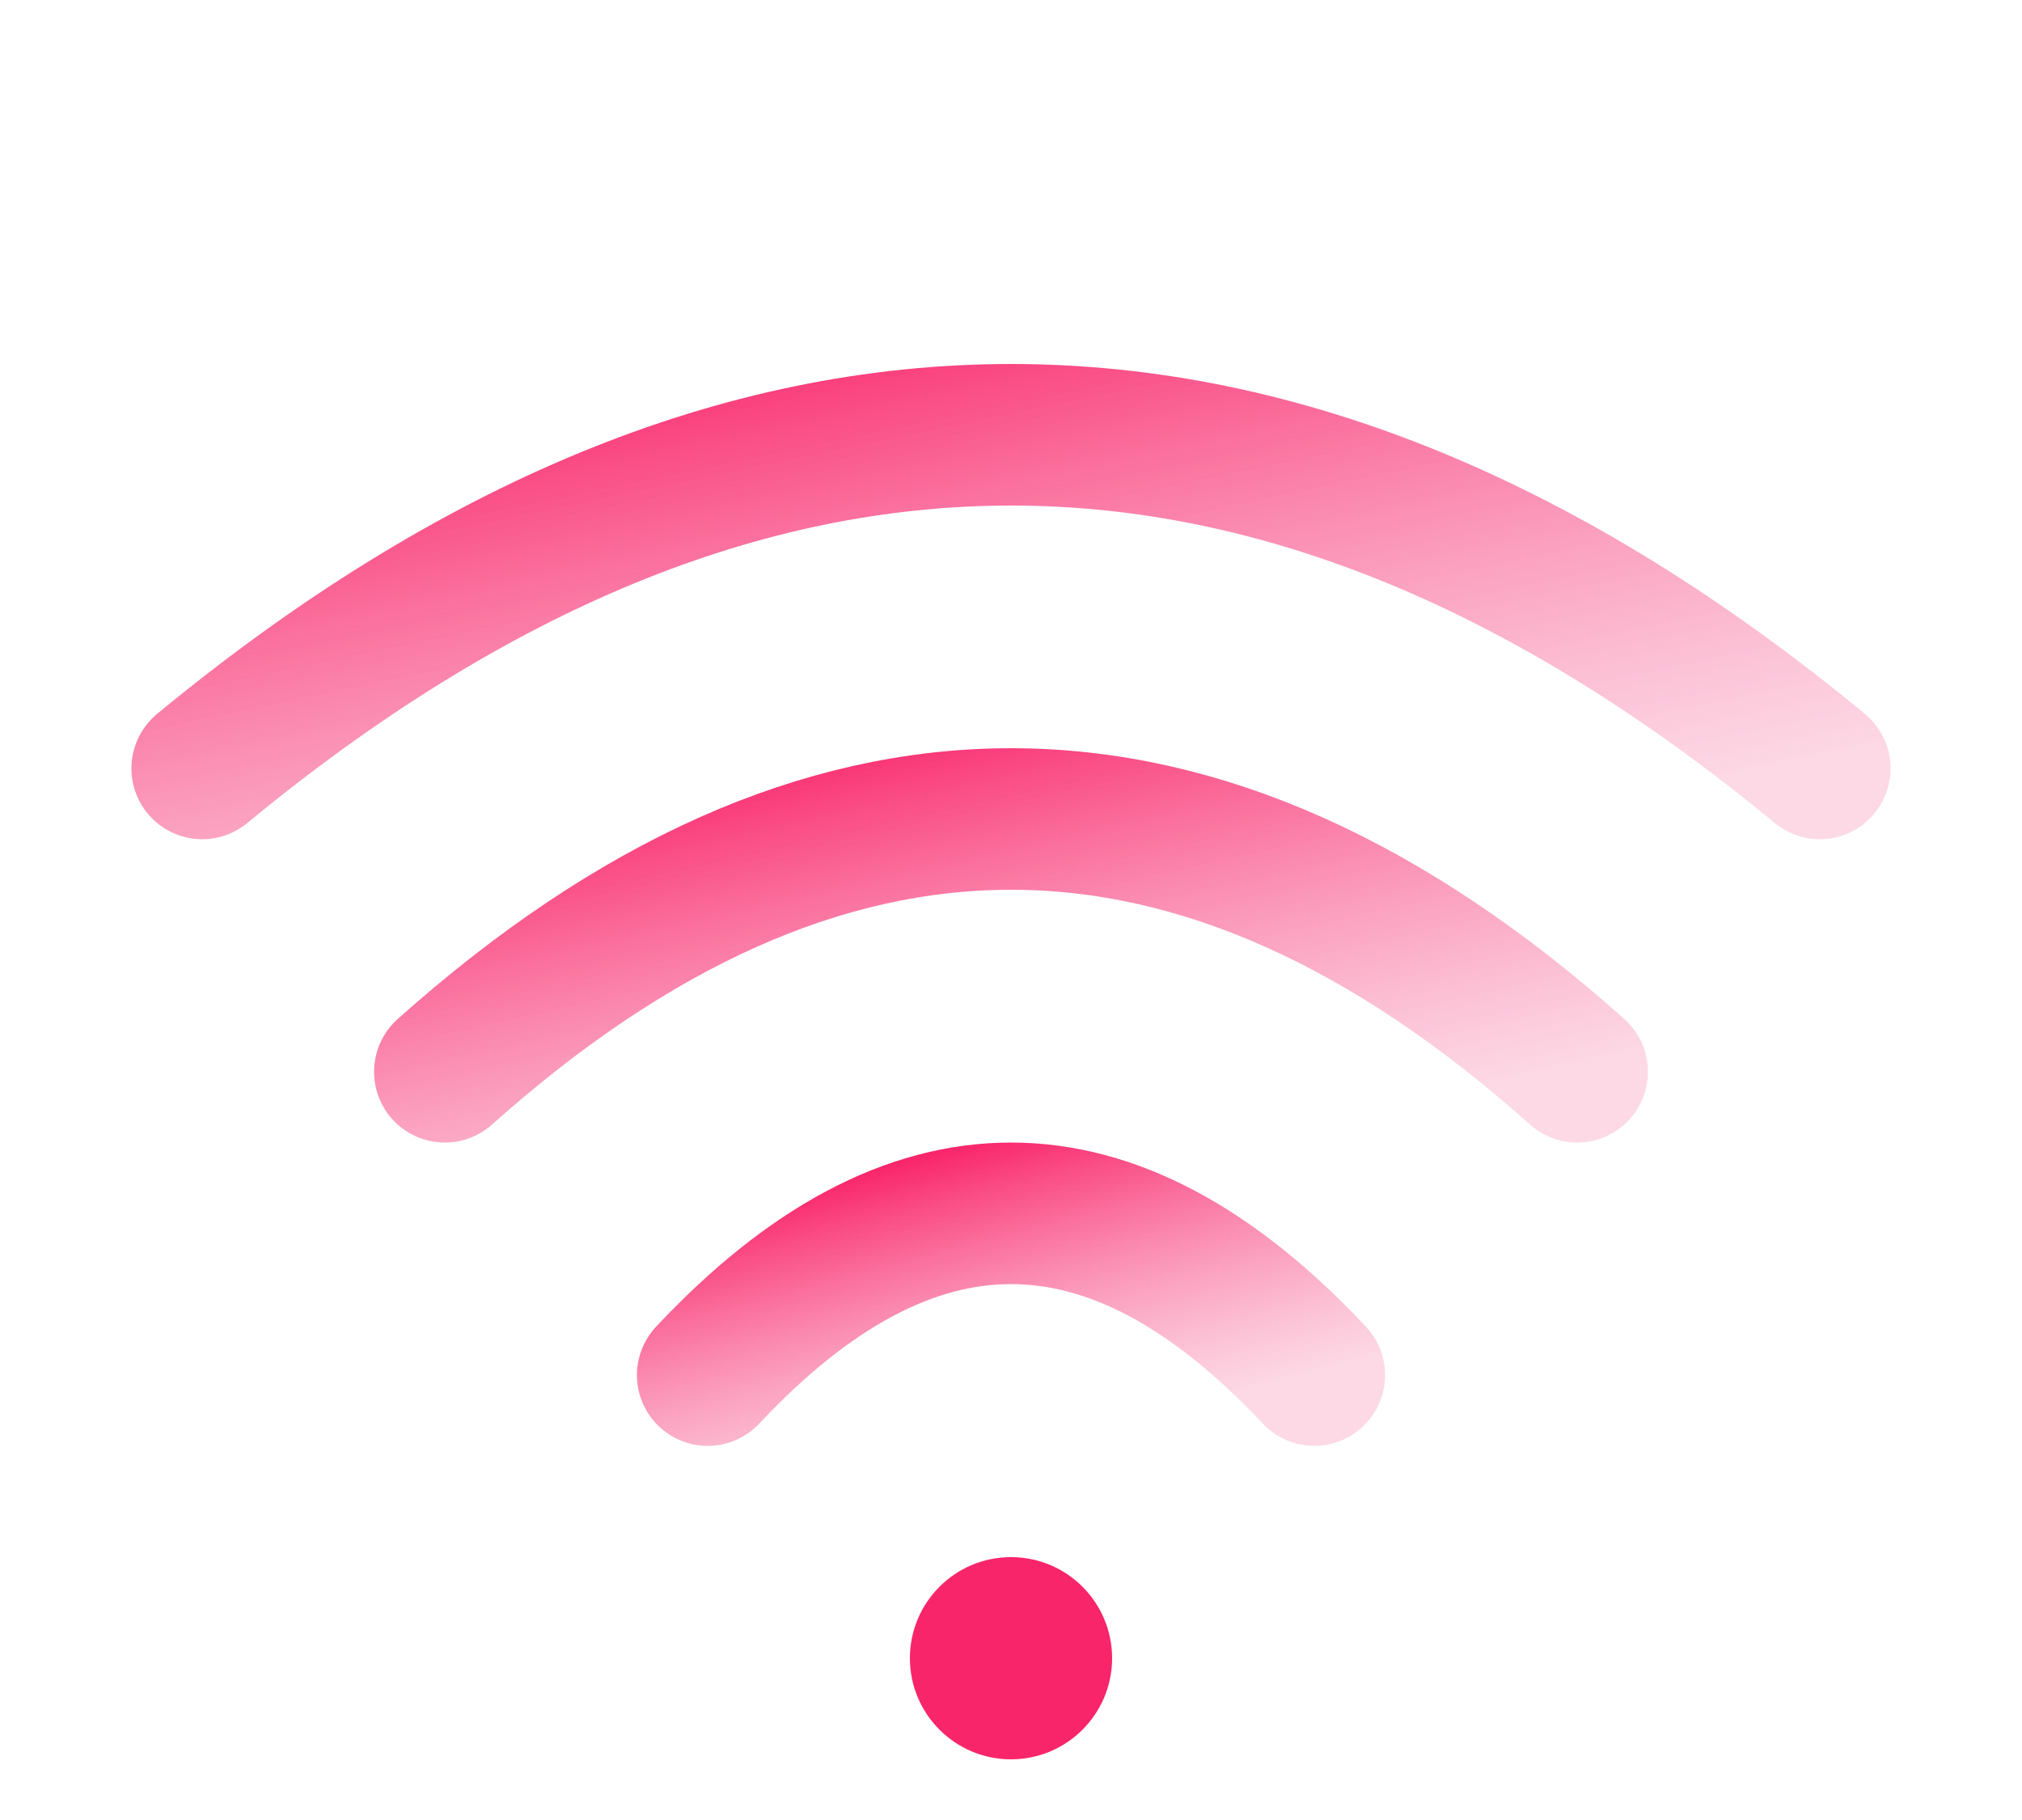
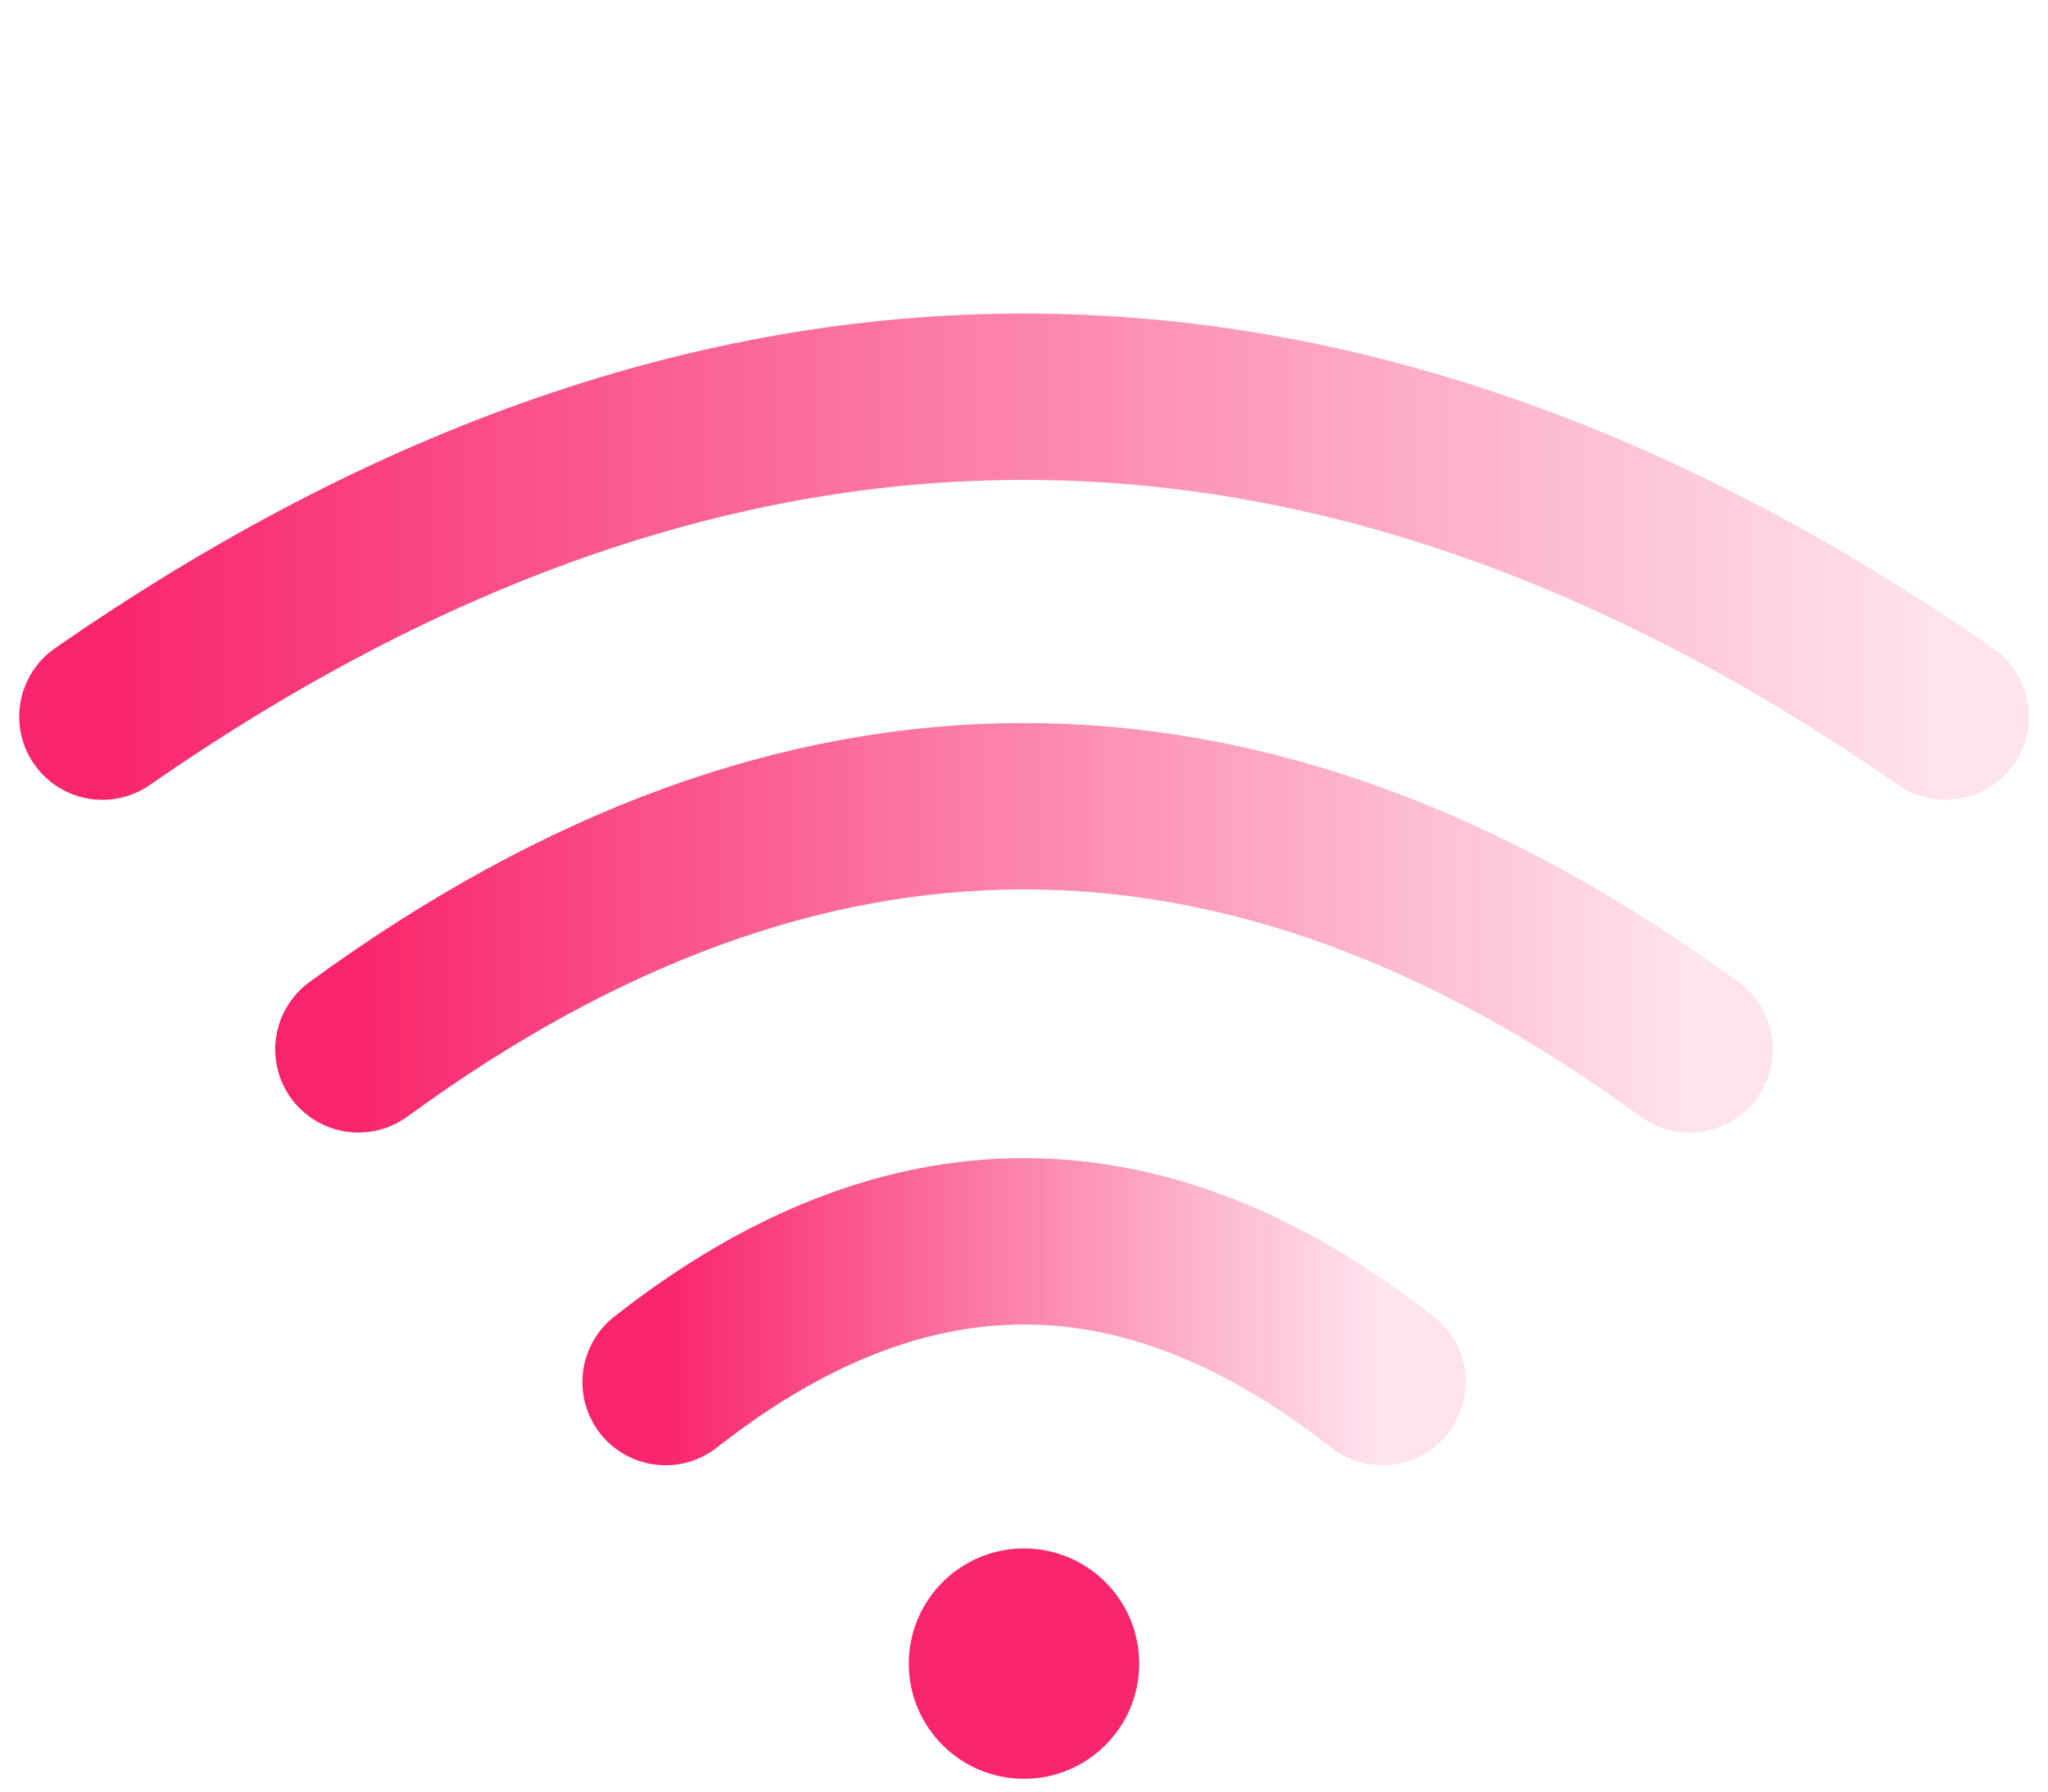
- <svg xmlns="http://www.w3.org/2000/svg" viewBox="0 0 100 90" fill="none">
+ <svg xmlns="http://www.w3.org/2000/svg" viewBox="0 0 80 70" fill="none">
  <defs>
-     <linearGradient id="g" x1="0" y1="0" x2="1" y2="1">
+     <linearGradient id="g" x1="0" y1="0" x2="1" y2="0">
      <stop offset="0%" stop-color="#f9256a" />
-       <stop offset="100%" stop-color="#f9a0c0" stop-opacity="0.4" />
+       <stop offset="100%" stop-color="#f9256a" stop-opacity="0.12" />
    </linearGradient>
  </defs>
-   <path d="M10 38 Q50 5 90 38" stroke="url(#g)" stroke-width="7" stroke-linecap="round" fill="none" />
-   <path d="M22 53 Q50 28 78 53" stroke="url(#g)" stroke-width="7" stroke-linecap="round" fill="none" />
-   <path d="M35 68 Q50 52 65 68" stroke="url(#g)" stroke-width="7" stroke-linecap="round" fill="none" />
-   <circle cx="50" cy="82" r="5" fill="#f9256a" />
+   <path d="M4 28 Q40 3 76 28" stroke="url(#g)" stroke-width="6.5" stroke-linecap="round" fill="none" />
+   <path d="M14 41 Q40 22 66 41" stroke="url(#g)" stroke-width="6.5" stroke-linecap="round" fill="none" />
+   <path d="M26 54 Q40 43 54 54" stroke="url(#g)" stroke-width="6.5" stroke-linecap="round" fill="none" />
+   <circle cx="40" cy="65" r="4.5" fill="#f9256a" />
</svg>
